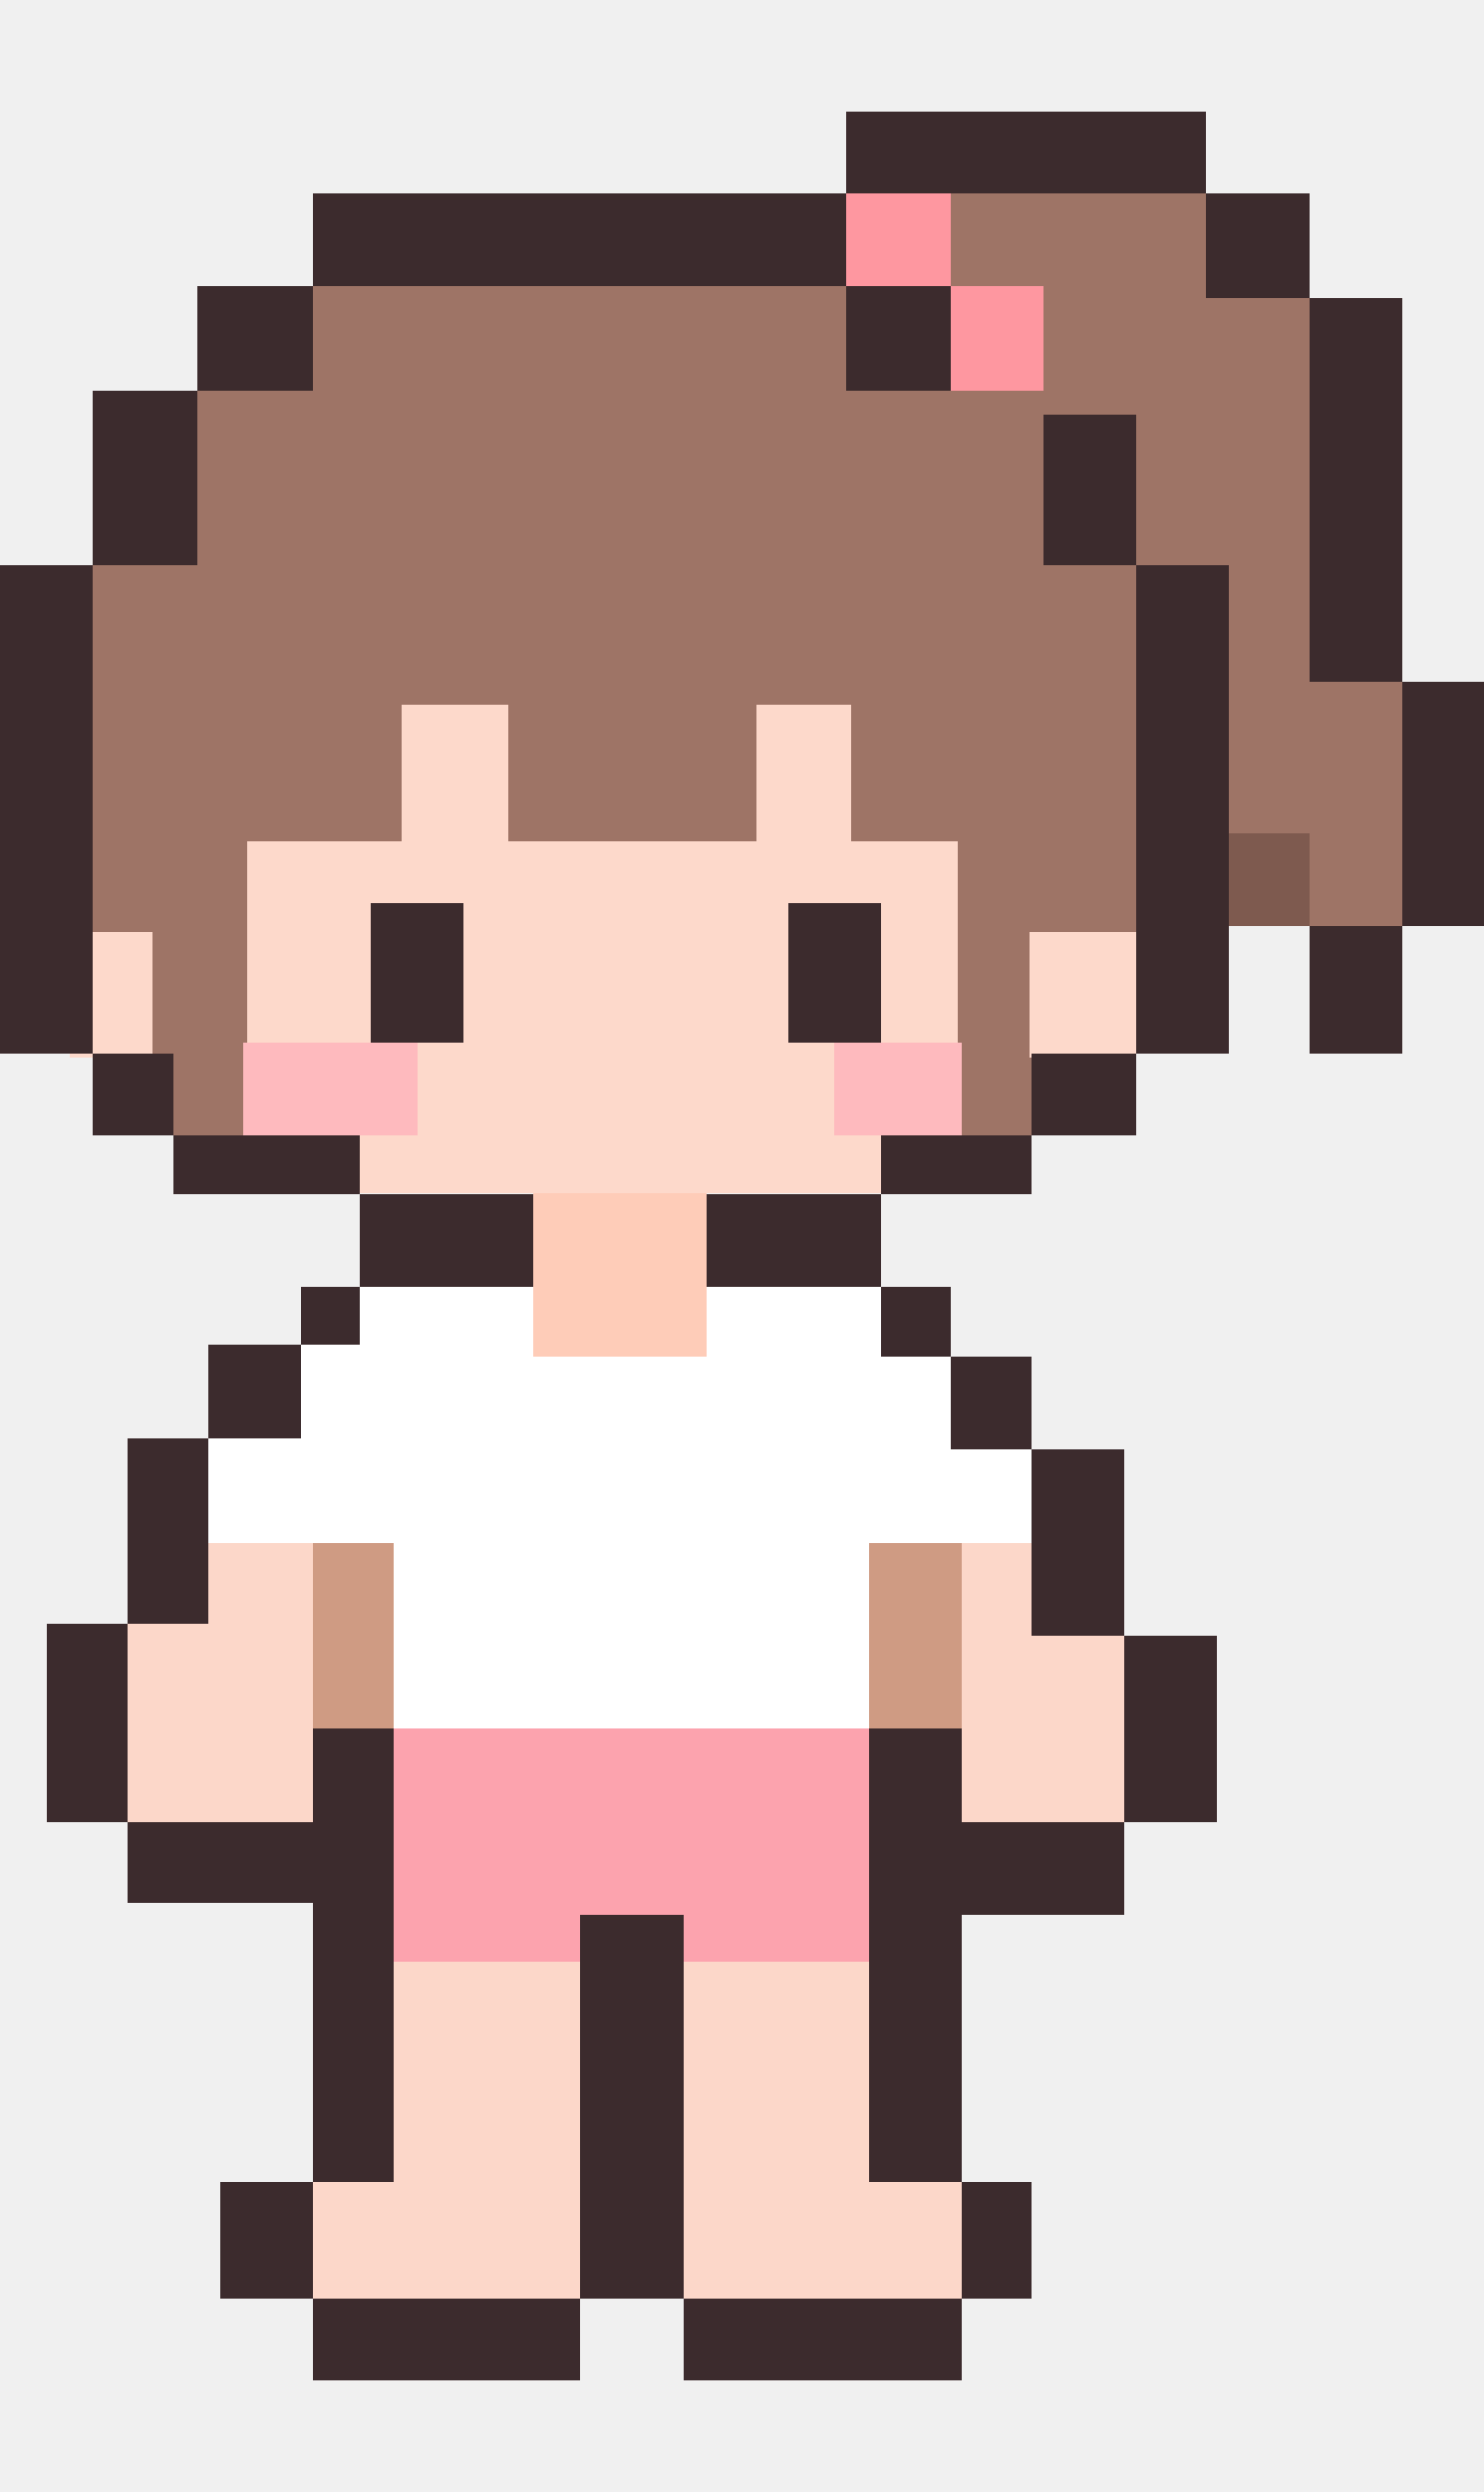
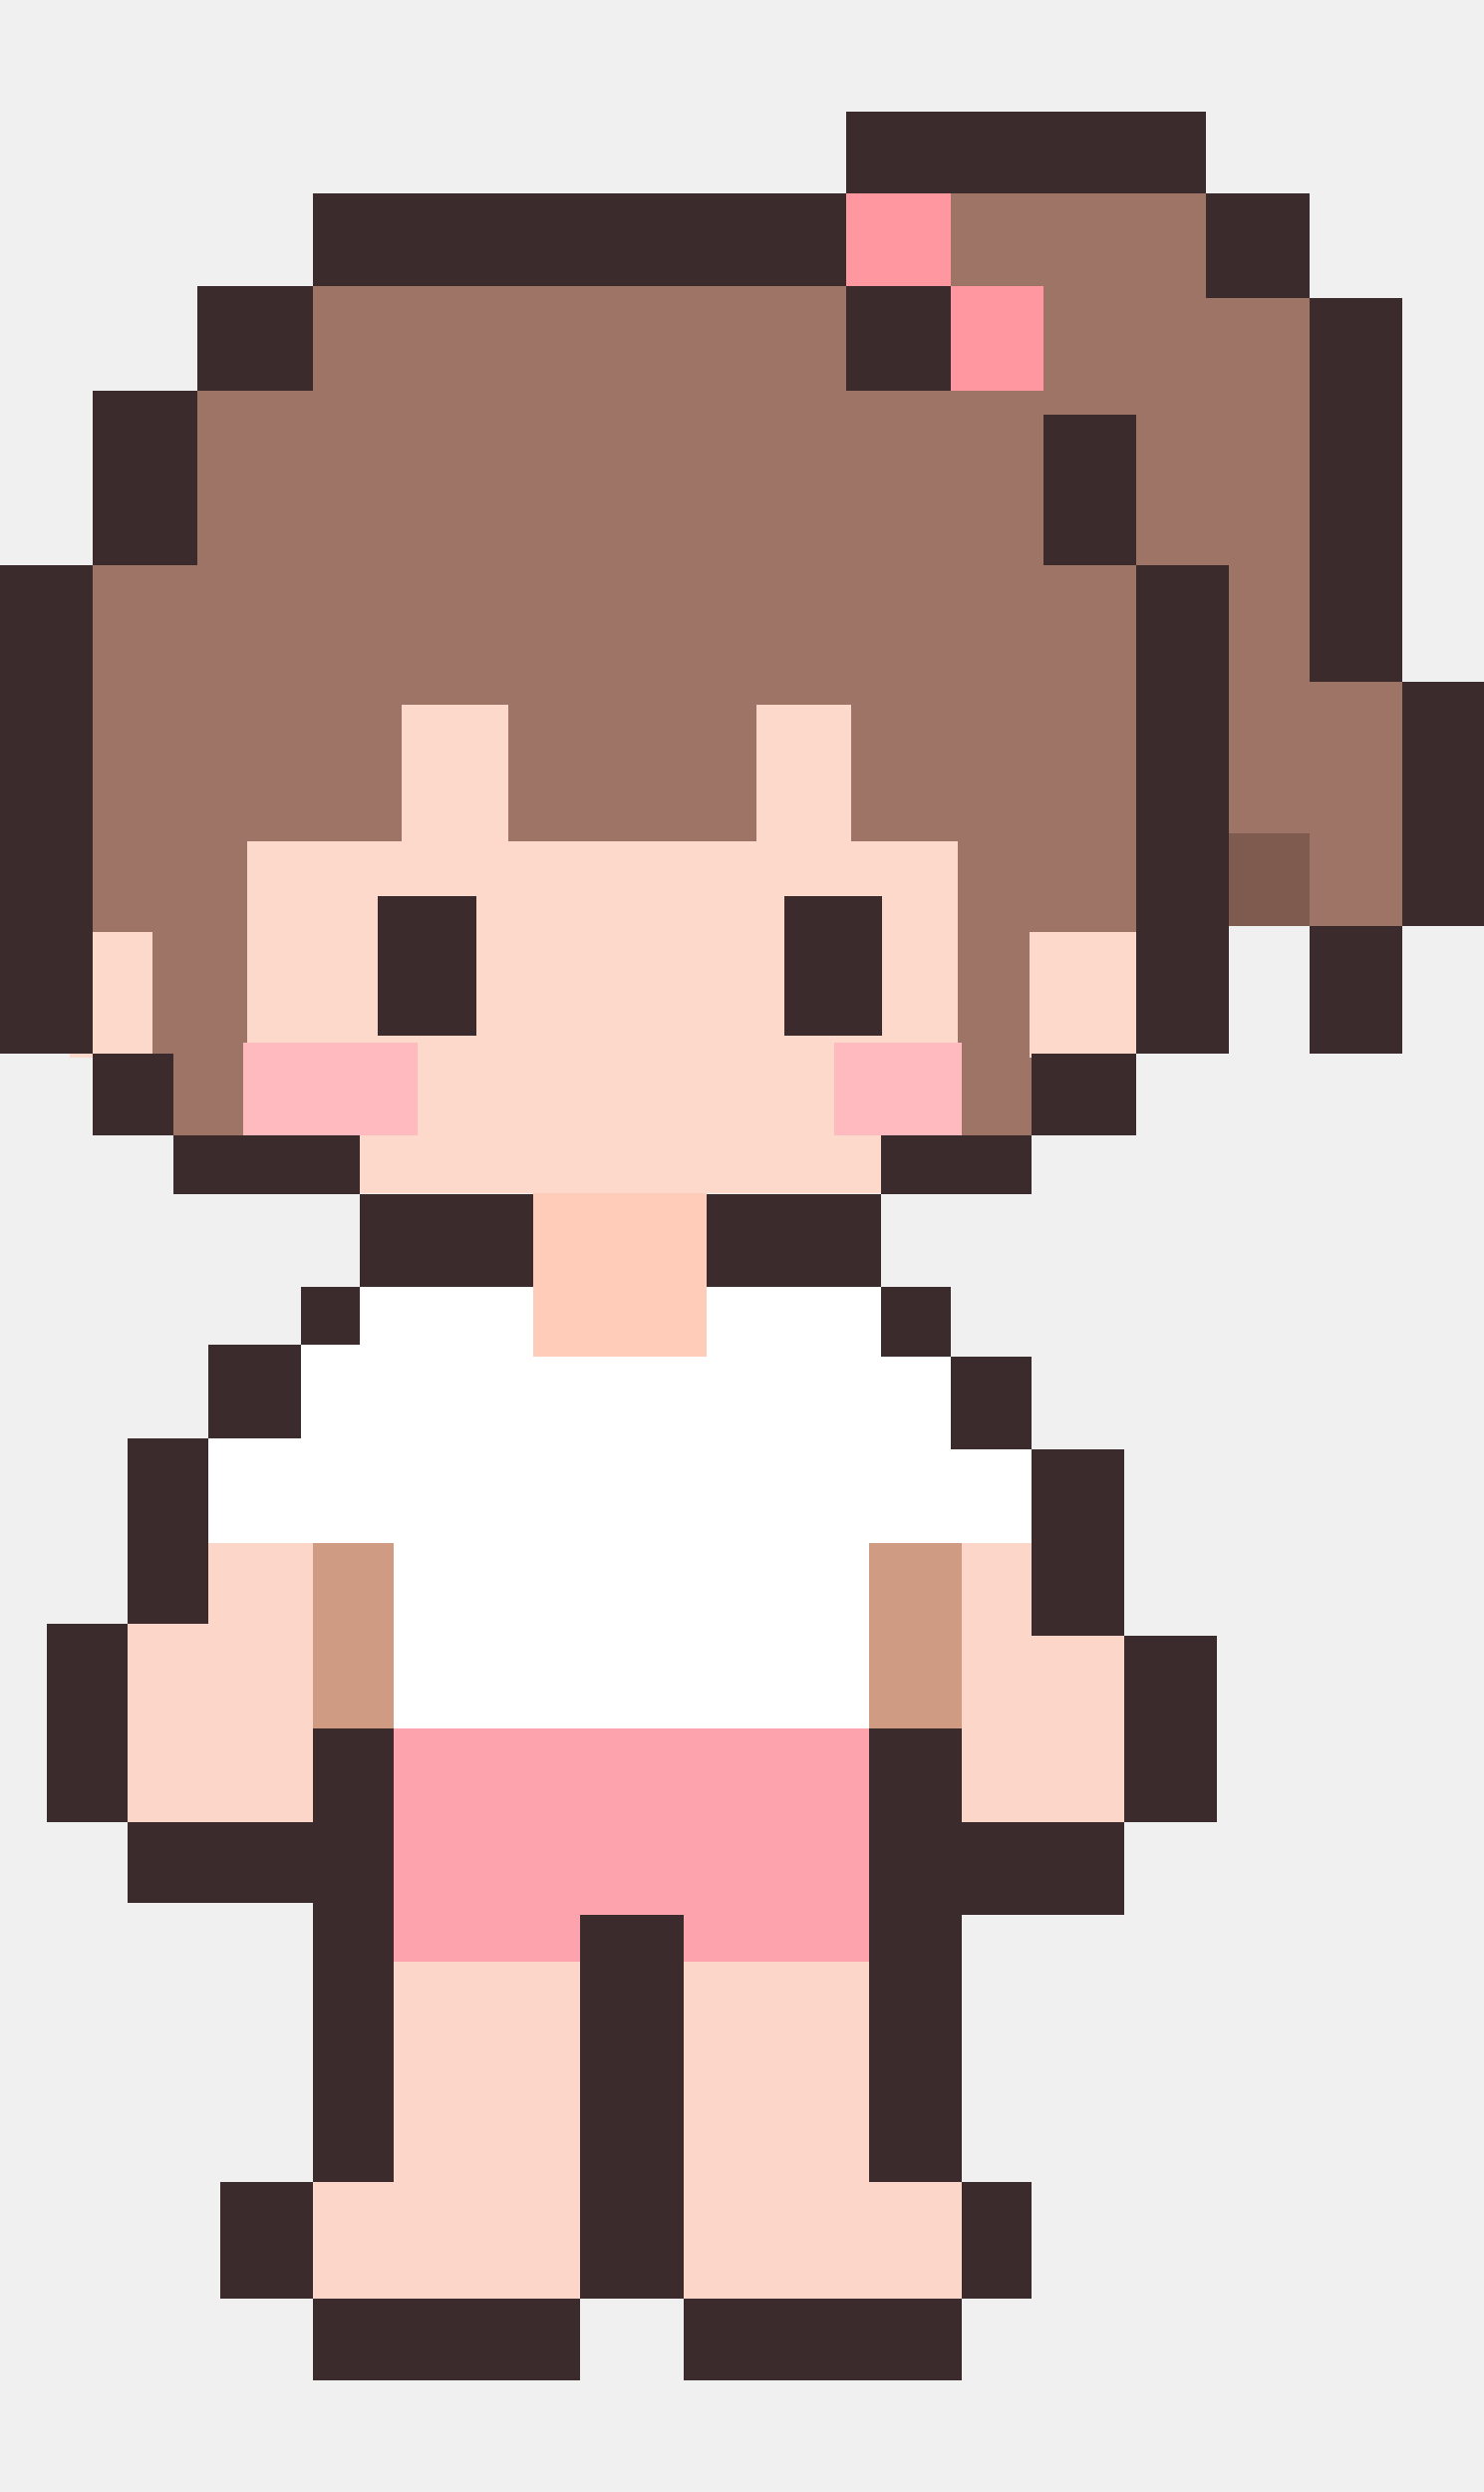
<svg xmlns="http://www.w3.org/2000/svg" shape-rendering="crispEdges" width="106" height="178" viewBox="0 0 106 178" fill="none">
  <path d="M22.359 110.186V123.478H28.156V110.186H22.359Z" fill="#CF9B83" />
  <path d="M62.109 123.478V110.186H68.734V123.478H62.109Z" fill="#CF9B83" />
  <path d="M28.156 140.092V123.477H62.109V140.092H48.859V136.769H41.406V140.092H28.156Z" fill="#FCA3AE" />
  <path d="M87.781 66.154V59.508H93.578V66.154H87.781Z" fill="#7E5A4F" />
  <path d="M67.906 20.461V13.815H86.125V21.291H93.578V48.707H100.203V66.153H93.578V59.507H87.781V40.399H81.156V29.599H74.531V20.461H67.906Z" fill="#9E7466" />
  <path d="M60.453 20.461V13.815H67.906V20.461H74.531V27.938H67.906V20.461H60.453Z" fill="#FE97A0" />
  <path d="M5.797 75.292V40.399H13.416V27.938H21.881V20.461H60.821V27.938H75.212V40.399H81.984V75.292H74.366V81.107H62.938L62.938 85.261H25.267V81.107H11.723V75.292H5.797Z" fill="#9E7466" />
  <path d="M10.894 66.598H4.969V75.524H10.894V66.598Z" fill="#FDD9CB" />
  <path d="M17.667 60.106V81.204H24.439V85.261H62.938L62.938 81.204H68.458V60.106H60.84V50.369H54.067V60.106H36.29V50.369H28.672V60.106H17.667Z" fill="#FDD9CB" />
  <path d="M73.537 75.524V66.598H81.156V75.524H73.537Z" fill="#FDD9CB" />
  <path d="M29.812 81.107V74.461H17.391V81.107H29.812Z" fill="#FEBABE" />
  <path d="M59.625 81.107V74.461H68.734V81.107H59.625Z" fill="#FEBABE" />
  <path d="M22.359 130.124V110.186H14.906V116.001H9.109V130.124H22.359Z" fill="#FCD7C9" />
  <path d="M68.734 130.124V110.186H73.703V116.832H80.328V130.124H68.734Z" fill="#FCD7C9" />
  <path d="M28.156 155.876V140.092H41.406V164.184H22.359V155.876H28.156Z" fill="#FCD7C9" />
  <path d="M48.859 164.184V140.092H62.109V155.876H68.734V164.184H48.859Z" fill="#FCD7C9" />
  <path d="M28.156 155.878H22.359V164.186H41.406V136.771H48.859V164.186H68.734V155.878H73.703V164.186H68.734V170.001H48.859V164.186H41.406V170.001H22.359V164.186H15.734V155.878H22.359V135.939H9.109V130.124H22.359V123.478H28.156V155.878ZM86.953 130.124H80.328V136.771H68.734V155.878H62.109V123.478H68.734V130.124H80.328V116.832H86.953V130.124ZM38.094 91.908H25.672V96.062H21.531V102.709H14.906V116.001H9.109V130.124H3.312V116.001H9.109V102.709H14.906V96.062H21.531V91.908H25.672V85.263H38.094V91.908ZM80.328 116.832H73.703V103.539H80.328V116.832ZM73.703 103.539H67.906V96.894H73.703V103.539ZM67.906 96.894H62.938V91.908H67.906V96.894ZM87.781 75.293H81.156V81.108H73.703V85.263H62.938V91.908H50.516V85.263H62.938V81.108H73.703V75.293H81.156V40.401H87.781V75.293ZM25.672 85.263H12.422V81.108H25.672V85.263ZM12.422 81.108H6.625V75.293H12.422V81.108ZM60.453 20.463H22.359V27.939H14.078V40.401H6.625V75.293H0V40.401H6.625V27.939H14.078V20.463H22.359V13.816H60.453V20.463ZM106 66.155H100.203V75.293H93.578V66.155H100.203V48.709H106V66.155ZM100.203 48.709H93.578V21.293H100.203V48.709ZM81.156 40.401H74.531V29.601H81.156V40.401ZM67.906 27.939H60.453V20.463H67.906V27.939ZM93.578 21.293H86.125V13.816H93.578V21.293ZM86.125 13.815H60.453V8H86.125V13.815Z" fill="#3C2B2D" />
  <path d="M38.094 96.892V85.262H50.516V96.892H38.094Z" fill="#FECCB8" />
-   <path d="M56.312 74.461V64.492H62.938V74.461H56.312Z" fill="#3C2B2D" />
-   <path d="M26.5 64.492H33.125V74.461H26.5V64.492Z" fill="#3C2B2D" />
+   <path d="M56 64H63V74H56V64Z" fill="#3C2B2D" />
+   <path d="M27 64H34V74H27V64Z" fill="#3C2B2D" />
  <path d="M25.672 96.062V91.908H38.094V96.893H50.516V91.908H62.938V96.893H67.906V103.539H73.703V110.185H62.109V123.477H28.156V110.185H14.906V102.708H21.531V96.062H25.672Z" fill="white" />
</svg>
